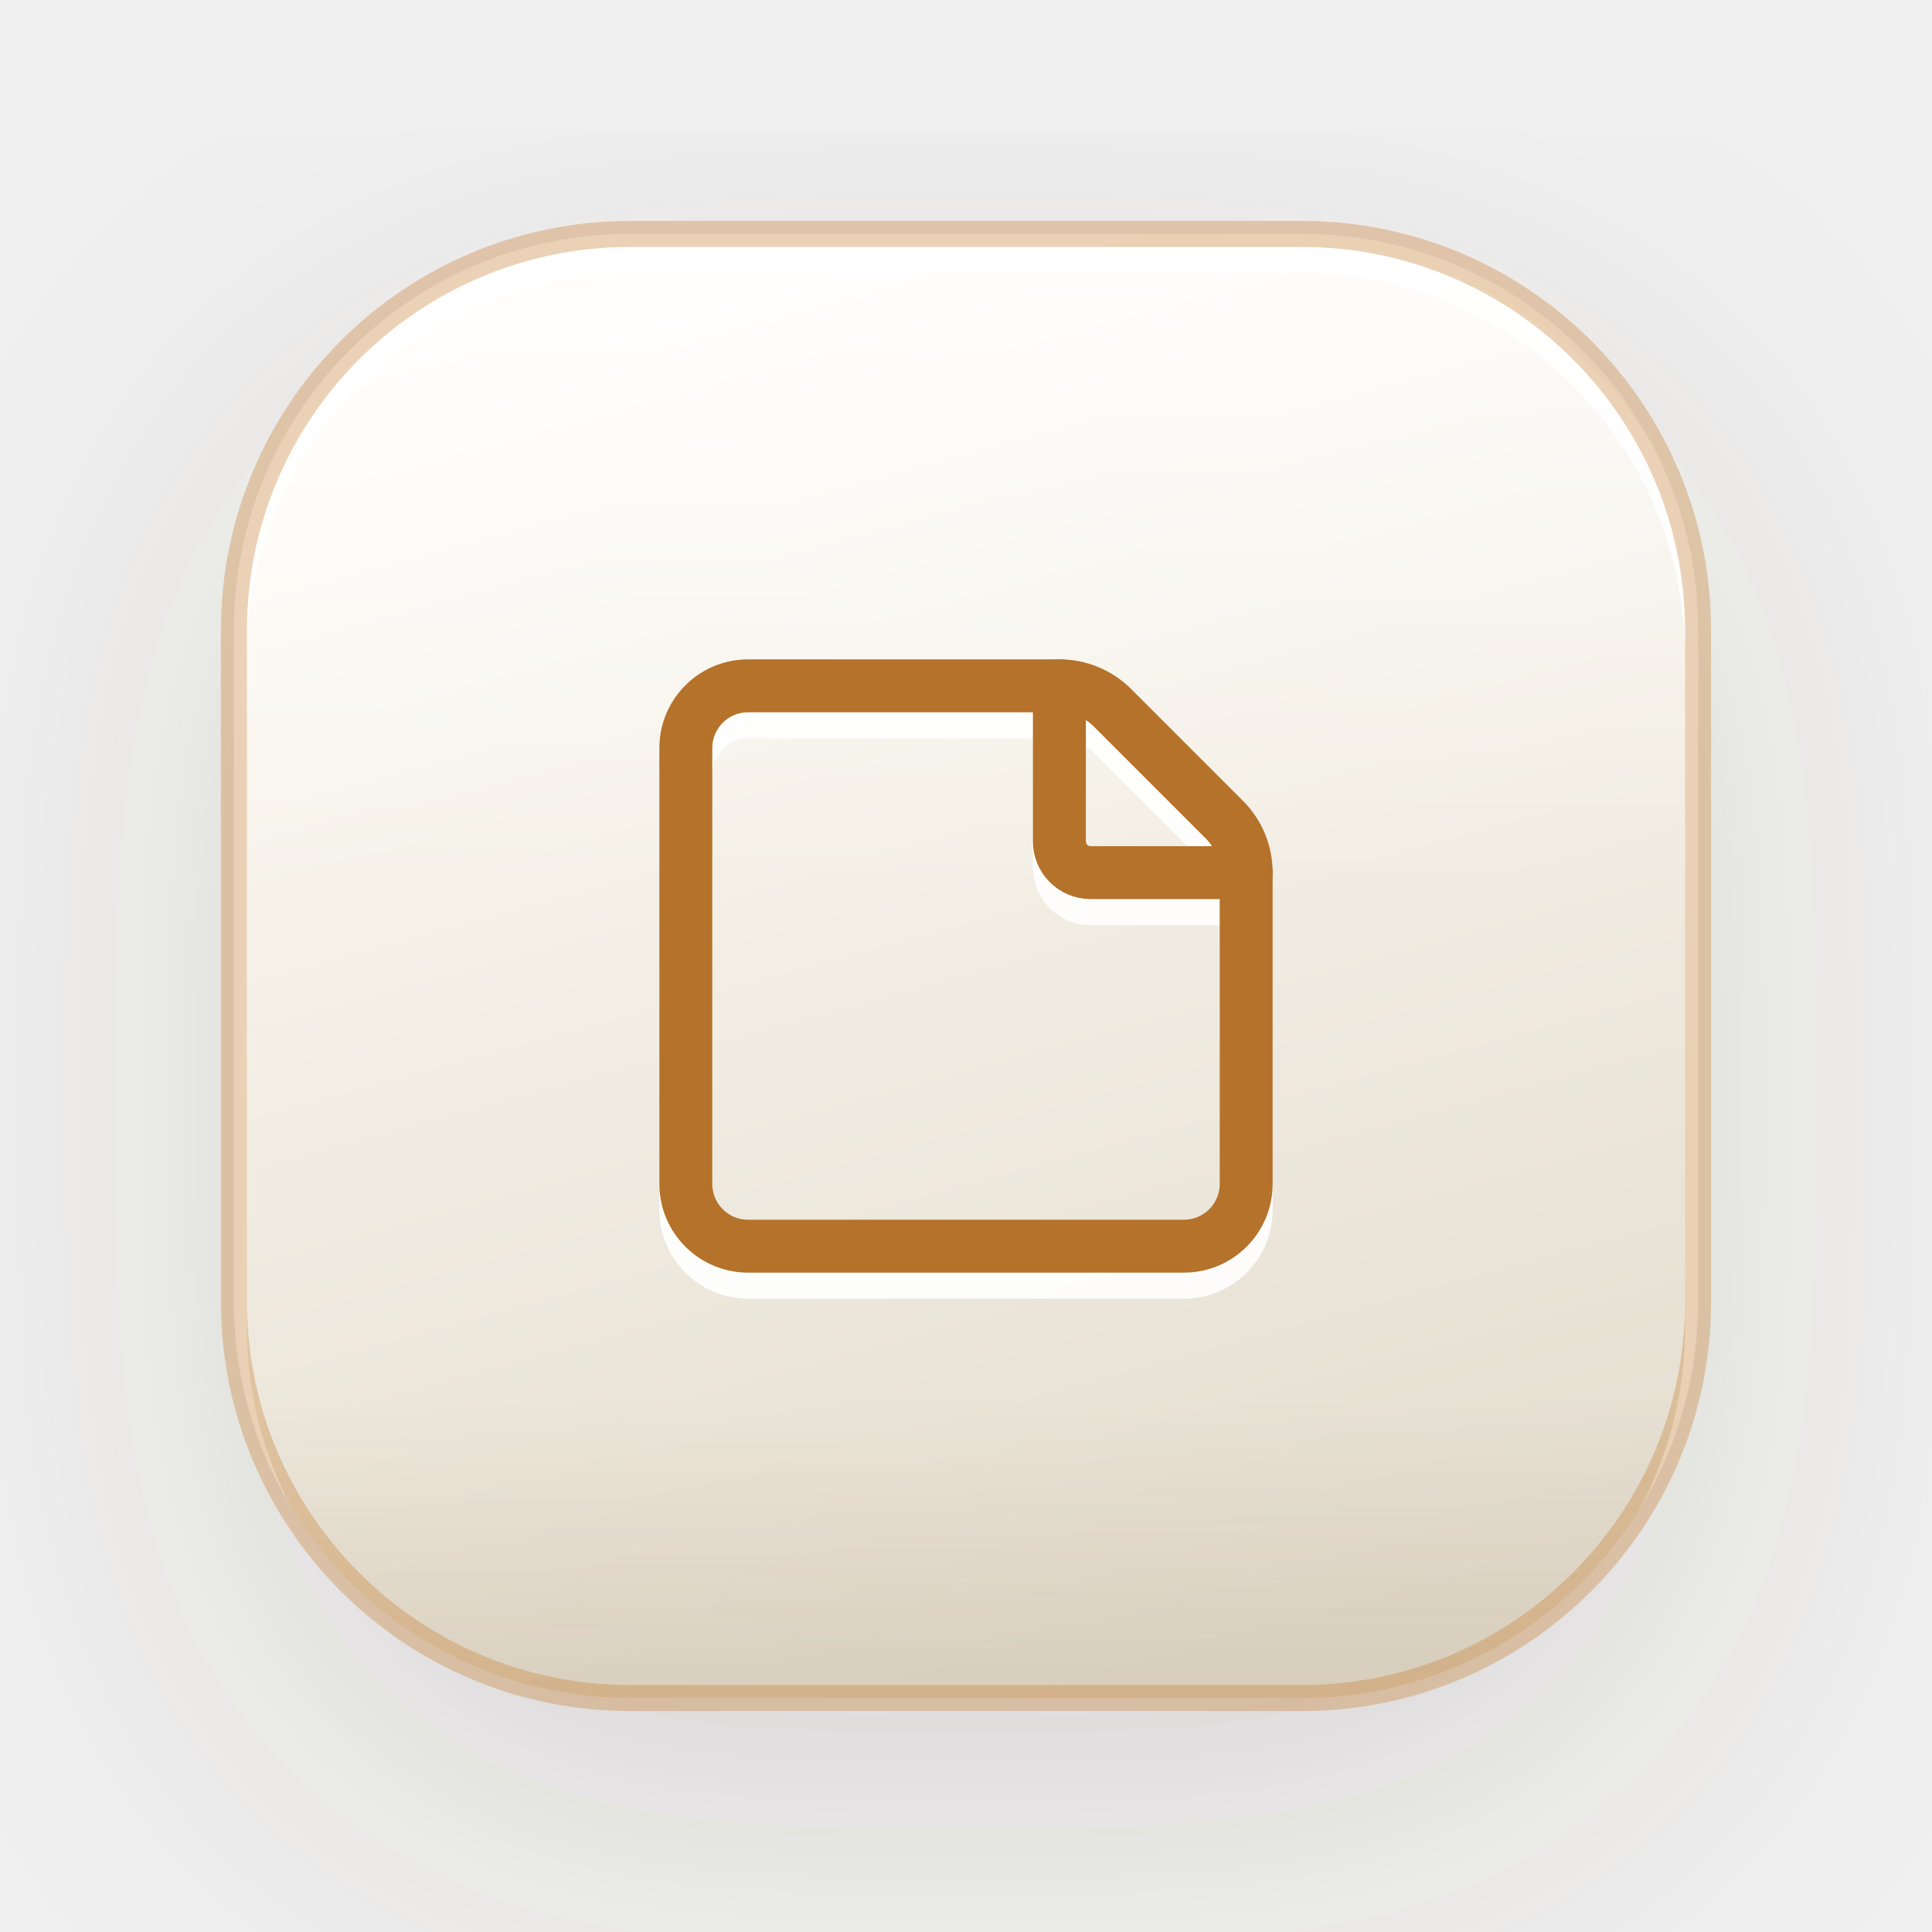
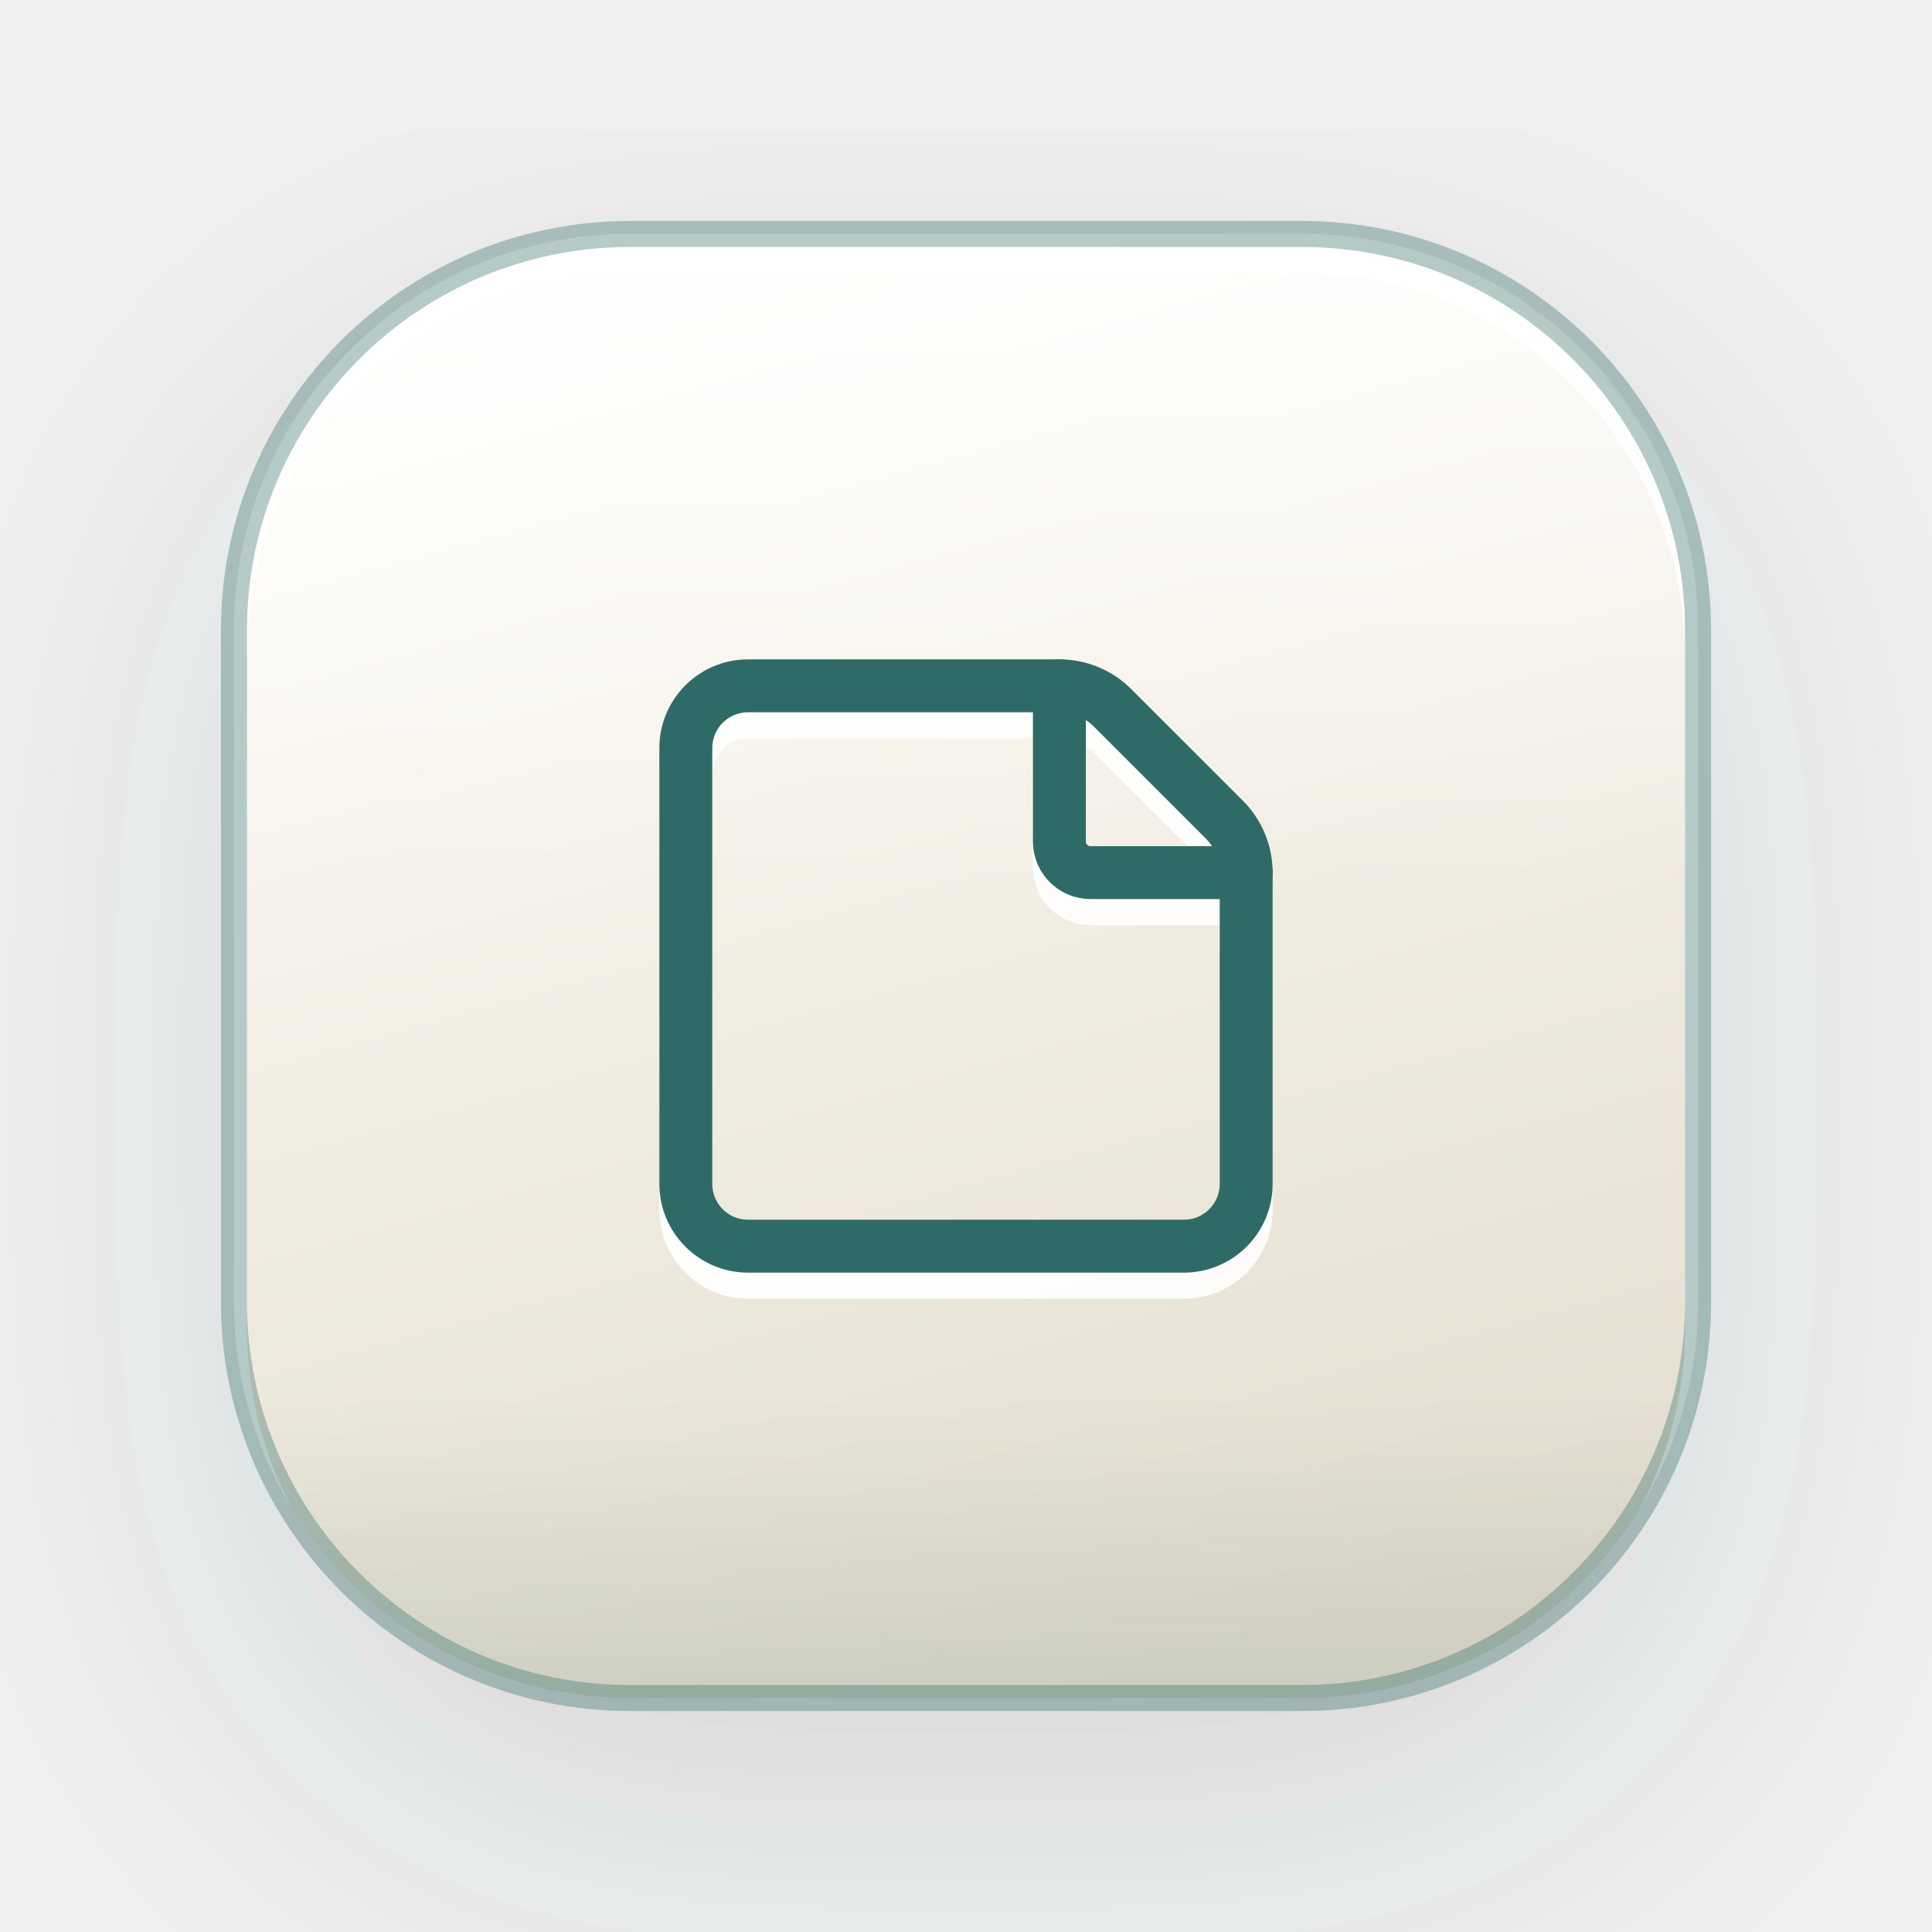
<svg xmlns="http://www.w3.org/2000/svg" width="512" height="512" viewBox="0 0 512 512">
  <defs>
    <linearGradient id="фон" gradientTransform="rotate(75 .5 .5)">
      <stop offset="0" stop-color="#FFFDF9" />
      <stop offset=".55" stop-color="#F0EBE0" />
      <stop offset="1" stop-color="#E4DDD0" />
    </linearGradient>
    <linearGradient id="блик" x1="0" y1="0" x2="0" y2="1">
      <stop offset="0" stop-color="#FFFFFF" stop-opacity=".6" />
      <stop offset=".45" stop-color="#FFFFFF" stop-opacity="0" />
    </linearGradient>
    <linearGradient id="низ" x1="0" y1="0" x2="0" y2="1">
-       <stop offset=".8" stop-color="#8C6E3C" stop-opacity="0" />
-       <stop offset="1" stop-color="#8C6E3C" stop-opacity=".14" />
+       <stop offset=".8" stop-color="#3C6B5E" stop-opacity="0" />
+       <stop offset="1" stop-color="#3C6B5E" stop-opacity=".14" />
    </linearGradient>
    <filter id="тень" x="-20%" y="-20%" width="140%" height="140%">
-       <feDropShadow dx="0" dy="34.6" stdDeviation="48.4" flood-color="#5A4628" flood-opacity=".14" />
+       <feDropShadow dx="0" dy="34.6" stdDeviation="48.4" flood-color="#28463E" flood-opacity=".14" />
    </filter>
    <clipPath id="кп">
      <rect x="62" y="62" width="388" height="388" rx="105" />
    </clipPath>
  </defs>
  <g filter="url(#тень)">
    <rect x="62" y="62" width="388" height="388" rx="105" fill="url(#фон)" />
  </g>
  <g clip-path="url(#кп)">
    <rect x="62" y="62" width="388" height="388" fill="url(#блик)" />
    <rect x="62" y="62" width="388" height="388" fill="url(#низ)" />
    <rect x="62" y="68.9" width="388" height="388" rx="105" fill="none" stroke="#FFFFFF" stroke-opacity=".9" stroke-width="6.9" />
  </g>
-   <rect x="62" y="62" width="388" height="388" rx="105" fill="none" stroke="rgba(197,126,51,.35)" stroke-width="6.9" />
+   <rect x="62" y="62" width="388" height="388" rx="105" fill="none" stroke="rgba(47,107,102,.35)" stroke-width="6.9" />
  <g transform="translate(157.0 163.9) scale(8.250)" fill="none" stroke="#FFFFFF" stroke-opacity=".9" stroke-width="1.7" stroke-linecap="round" stroke-linejoin="round">
    <path d="M21 9a2.4 2.4 0 0 0-.706-1.706l-3.588-3.588A2.4 2.4 0 0 0 15 3H5a2 2 0 0 0-2 2v14a2 2 0 0 0 2 2h14a2 2 0 0 0 2-2z" />
    <path d="M15 3v5a1 1 0 0 0 1 1h5" />
  </g>
-   <g transform="translate(157.0 157.0) scale(8.250)" fill="none" stroke="#B5722A" stroke-width="1.7" stroke-linecap="round" stroke-linejoin="round">
+   <g transform="translate(157.0 157.0) scale(8.250)" fill="none" stroke="#2F6B66" stroke-width="1.7" stroke-linecap="round" stroke-linejoin="round">
    <path d="M21 9a2.4 2.4 0 0 0-.706-1.706l-3.588-3.588A2.4 2.4 0 0 0 15 3H5a2 2 0 0 0-2 2v14a2 2 0 0 0 2 2h14a2 2 0 0 0 2-2z" />
    <path d="M15 3v5a1 1 0 0 0 1 1h5" />
  </g>
</svg>
